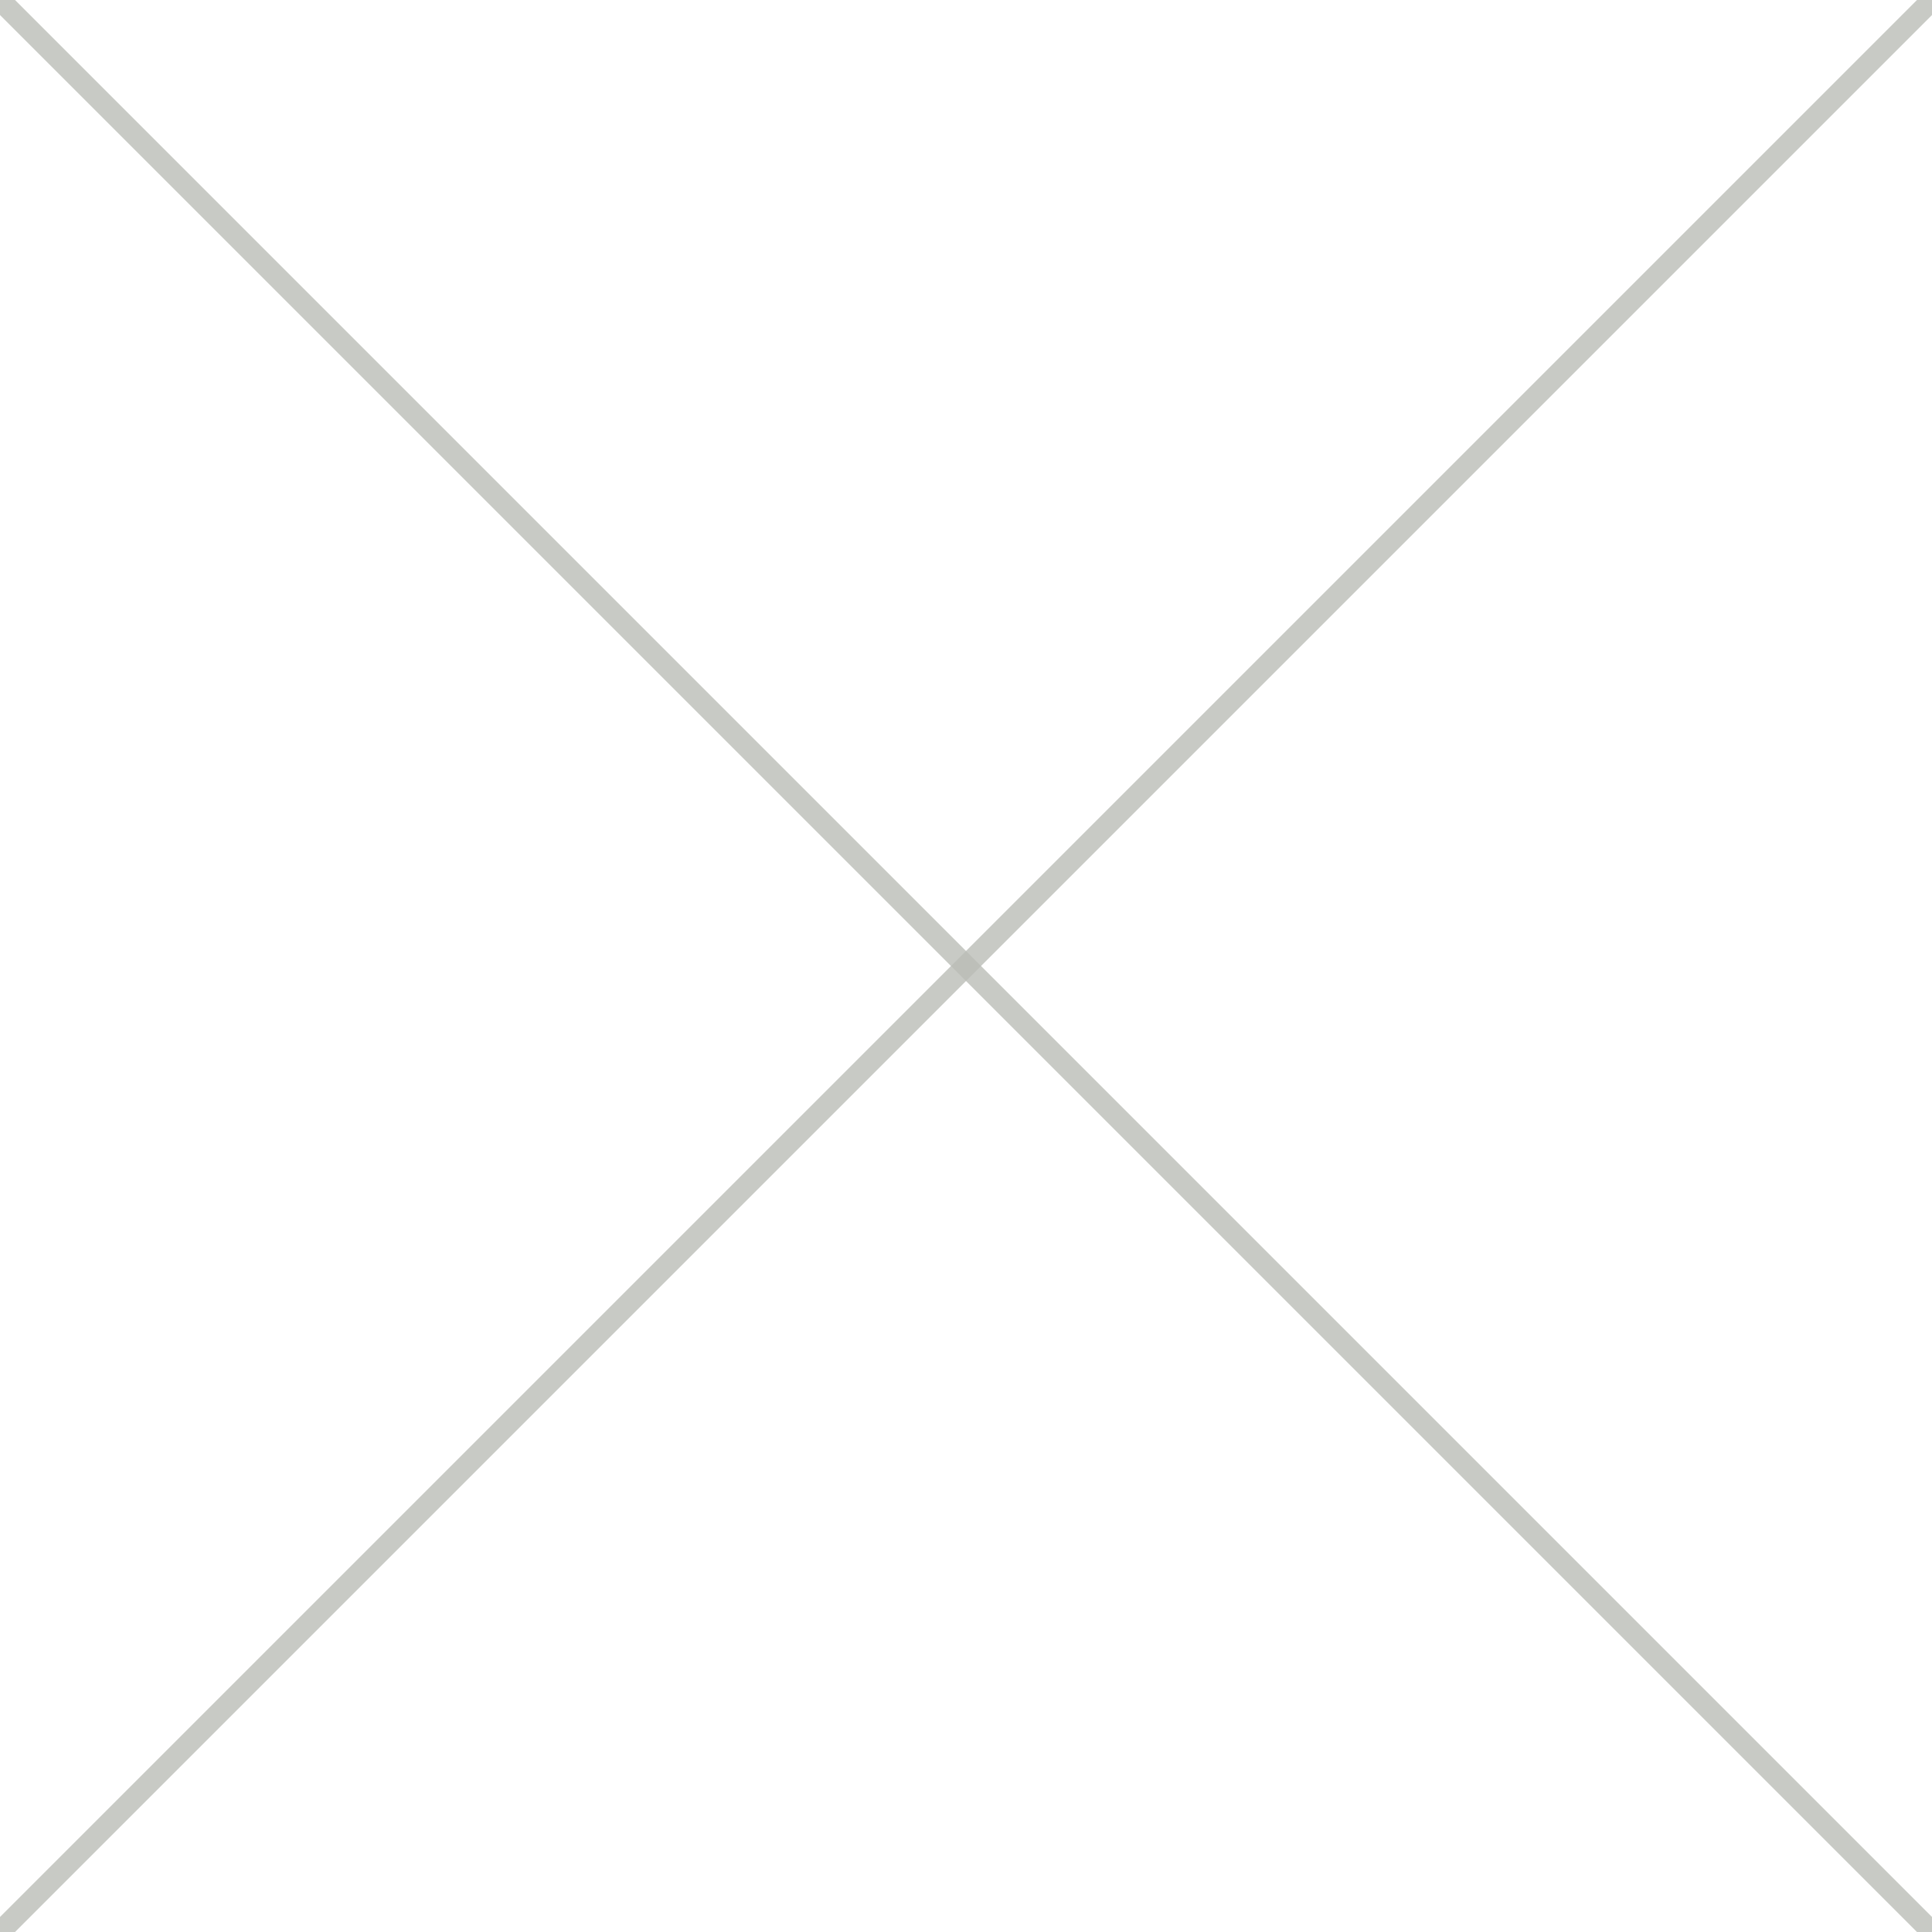
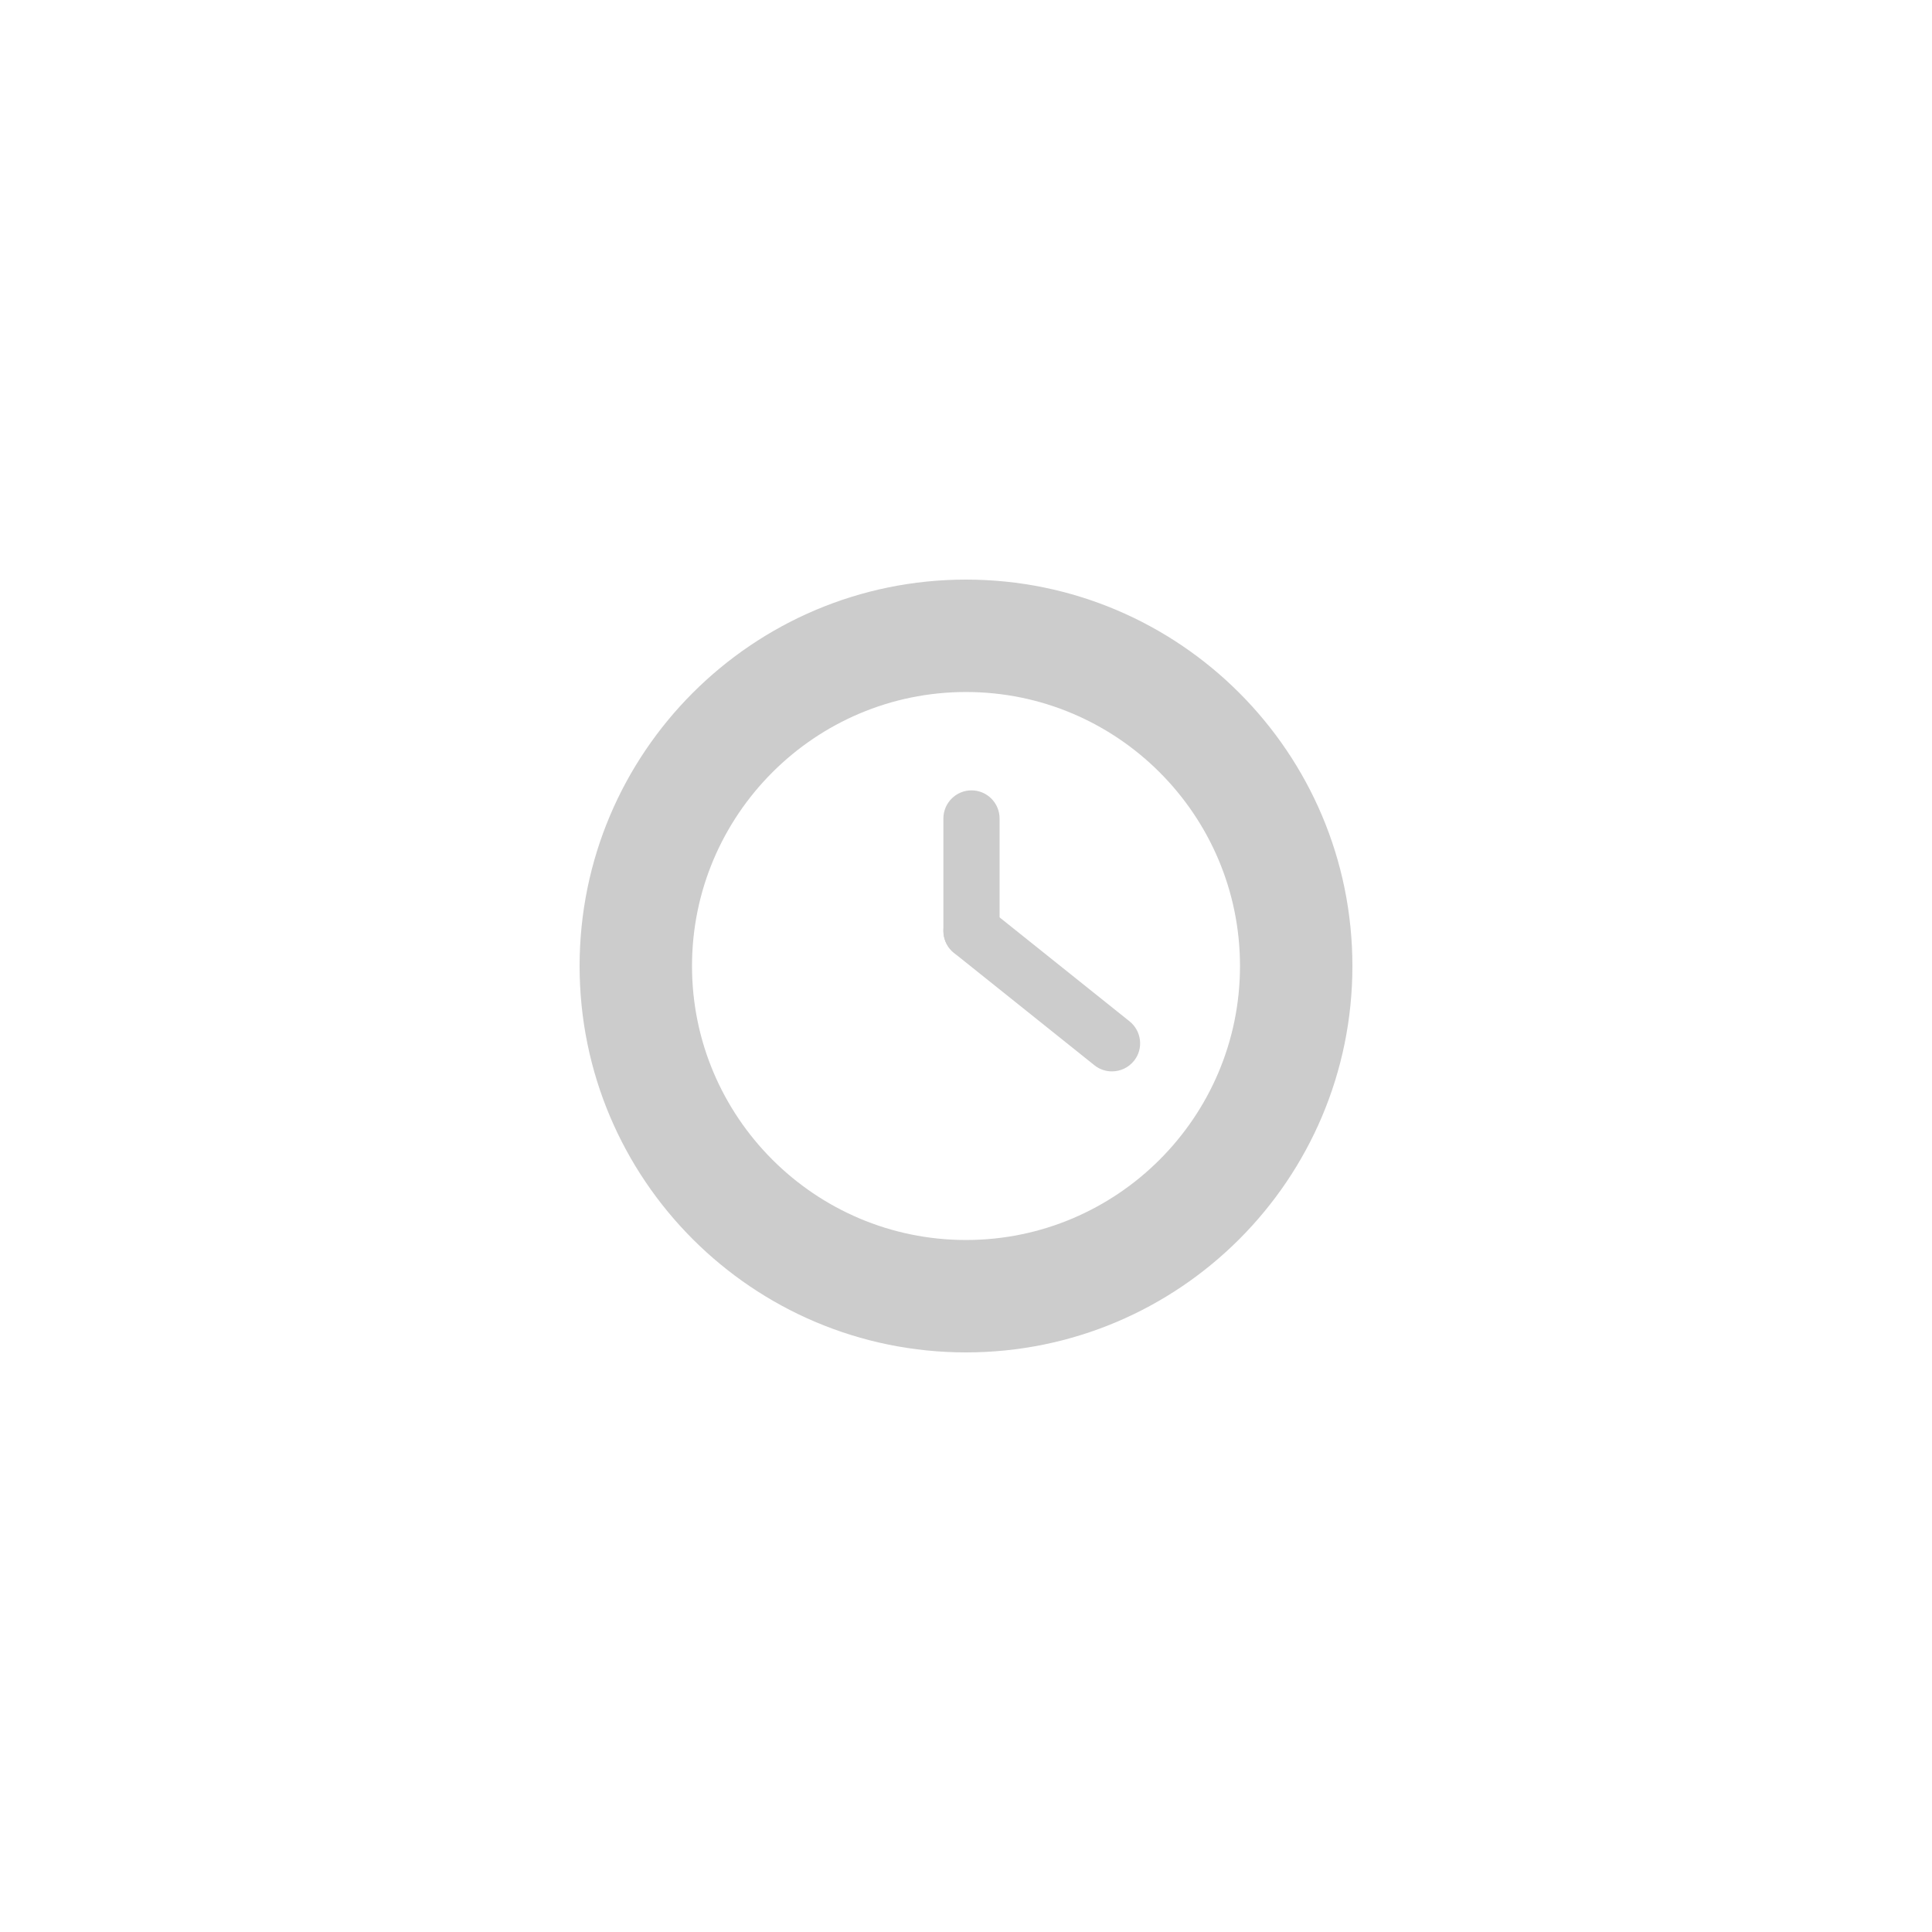
- <svg xmlns="http://www.w3.org/2000/svg" version="1.1" width="1000.001" height="1000" id="svg2">
-   <defs id="defs4" />
-   <g transform="matrix(11.00001,0,0,11.00001,-50.00006,-10525.995)" id="layer1" style="fill:none;stroke:#babdb6">
-     <path d="M 0.5,952.862 C 99.5,1051.862 99.5,1051.862 99.5,1051.862" id="path2818" style="fill:none;stroke:#babdb6;stroke-width:1;stroke-linecap:butt;stroke-linejoin:miter;stroke-miterlimit:4;stroke-opacity:0.8;stroke-dasharray:none" />
-     <path d="M 99.5,952.862 C 0.5,1051.862 0.5,1051.862 0.5,1051.862" id="path3592" style="fill:none;stroke:#babdb6;stroke-width:1;stroke-linecap:butt;stroke-linejoin:miter;stroke-miterlimit:4;stroke-opacity:0.8;stroke-dasharray:none" />
+ <svg xmlns="http://www.w3.org/2000/svg" version="1.1" width="1000" height="1000" viewBox="0 0 1000 1000" id="Layer_1" xml:space="preserve">
+   <defs id="defs17" />
+   <g transform="matrix(0.4978735,0,0,0.4978735,250.8614,250.9595)" id="g2827">
+     <g id="g3">
+       <path d="m 500.409,215.36 c 157.089,0 284.848,127.79 284.848,284.878 0,157.032 -127.759,284.822 -284.848,284.822 C 343.374,785.06 215.561,657.27 215.561,500.238 215.562,343.15 343.374,215.36 500.409,215.36 m 0,-116.86 c -221.742,0 -401.712,179.939 -401.712,401.739 0,221.852 179.97,401.678 401.712,401.678 221.849,0 401.705,-179.826 401.705,-401.678 C 902.114,278.439 722.258,98.5 500.409,98.5 l 0,0 z" id="path5" style="fill:#cccccc" />
+     </g>
+     <g id="g7">
+       <path d="m 506.115,492.906 c -16.092,0 -29.217,-13.042 -29.217,-29.216 V 346.829 c 0,-16.121 13.125,-29.216 29.217,-29.216 16.091,0 29.208,13.095 29.208,29.216 V 463.69 c 0,16.175 -13.117,29.216 -29.208,29.216 z" id="path9" style="fill:#cccccc" />
+     </g>
+     <g id="g11">
+       <path d="m 652.188,609.764 c -6.388,0 -12.896,-1.996 -18.253,-6.358 L 487.854,486.541 c -12.556,-10.098 -14.604,-28.416 -4.56,-41.082 10.151,-12.469 28.412,-14.582 41.074,-4.567 l 146.081,116.856 c 12.556,10.105 14.725,28.563 4.559,41.089 -5.811,7.193 -14.263,10.927 -22.82,10.927 z" id="path13" style="fill:#cccccc" />
+     </g>
  </g>
</svg>
